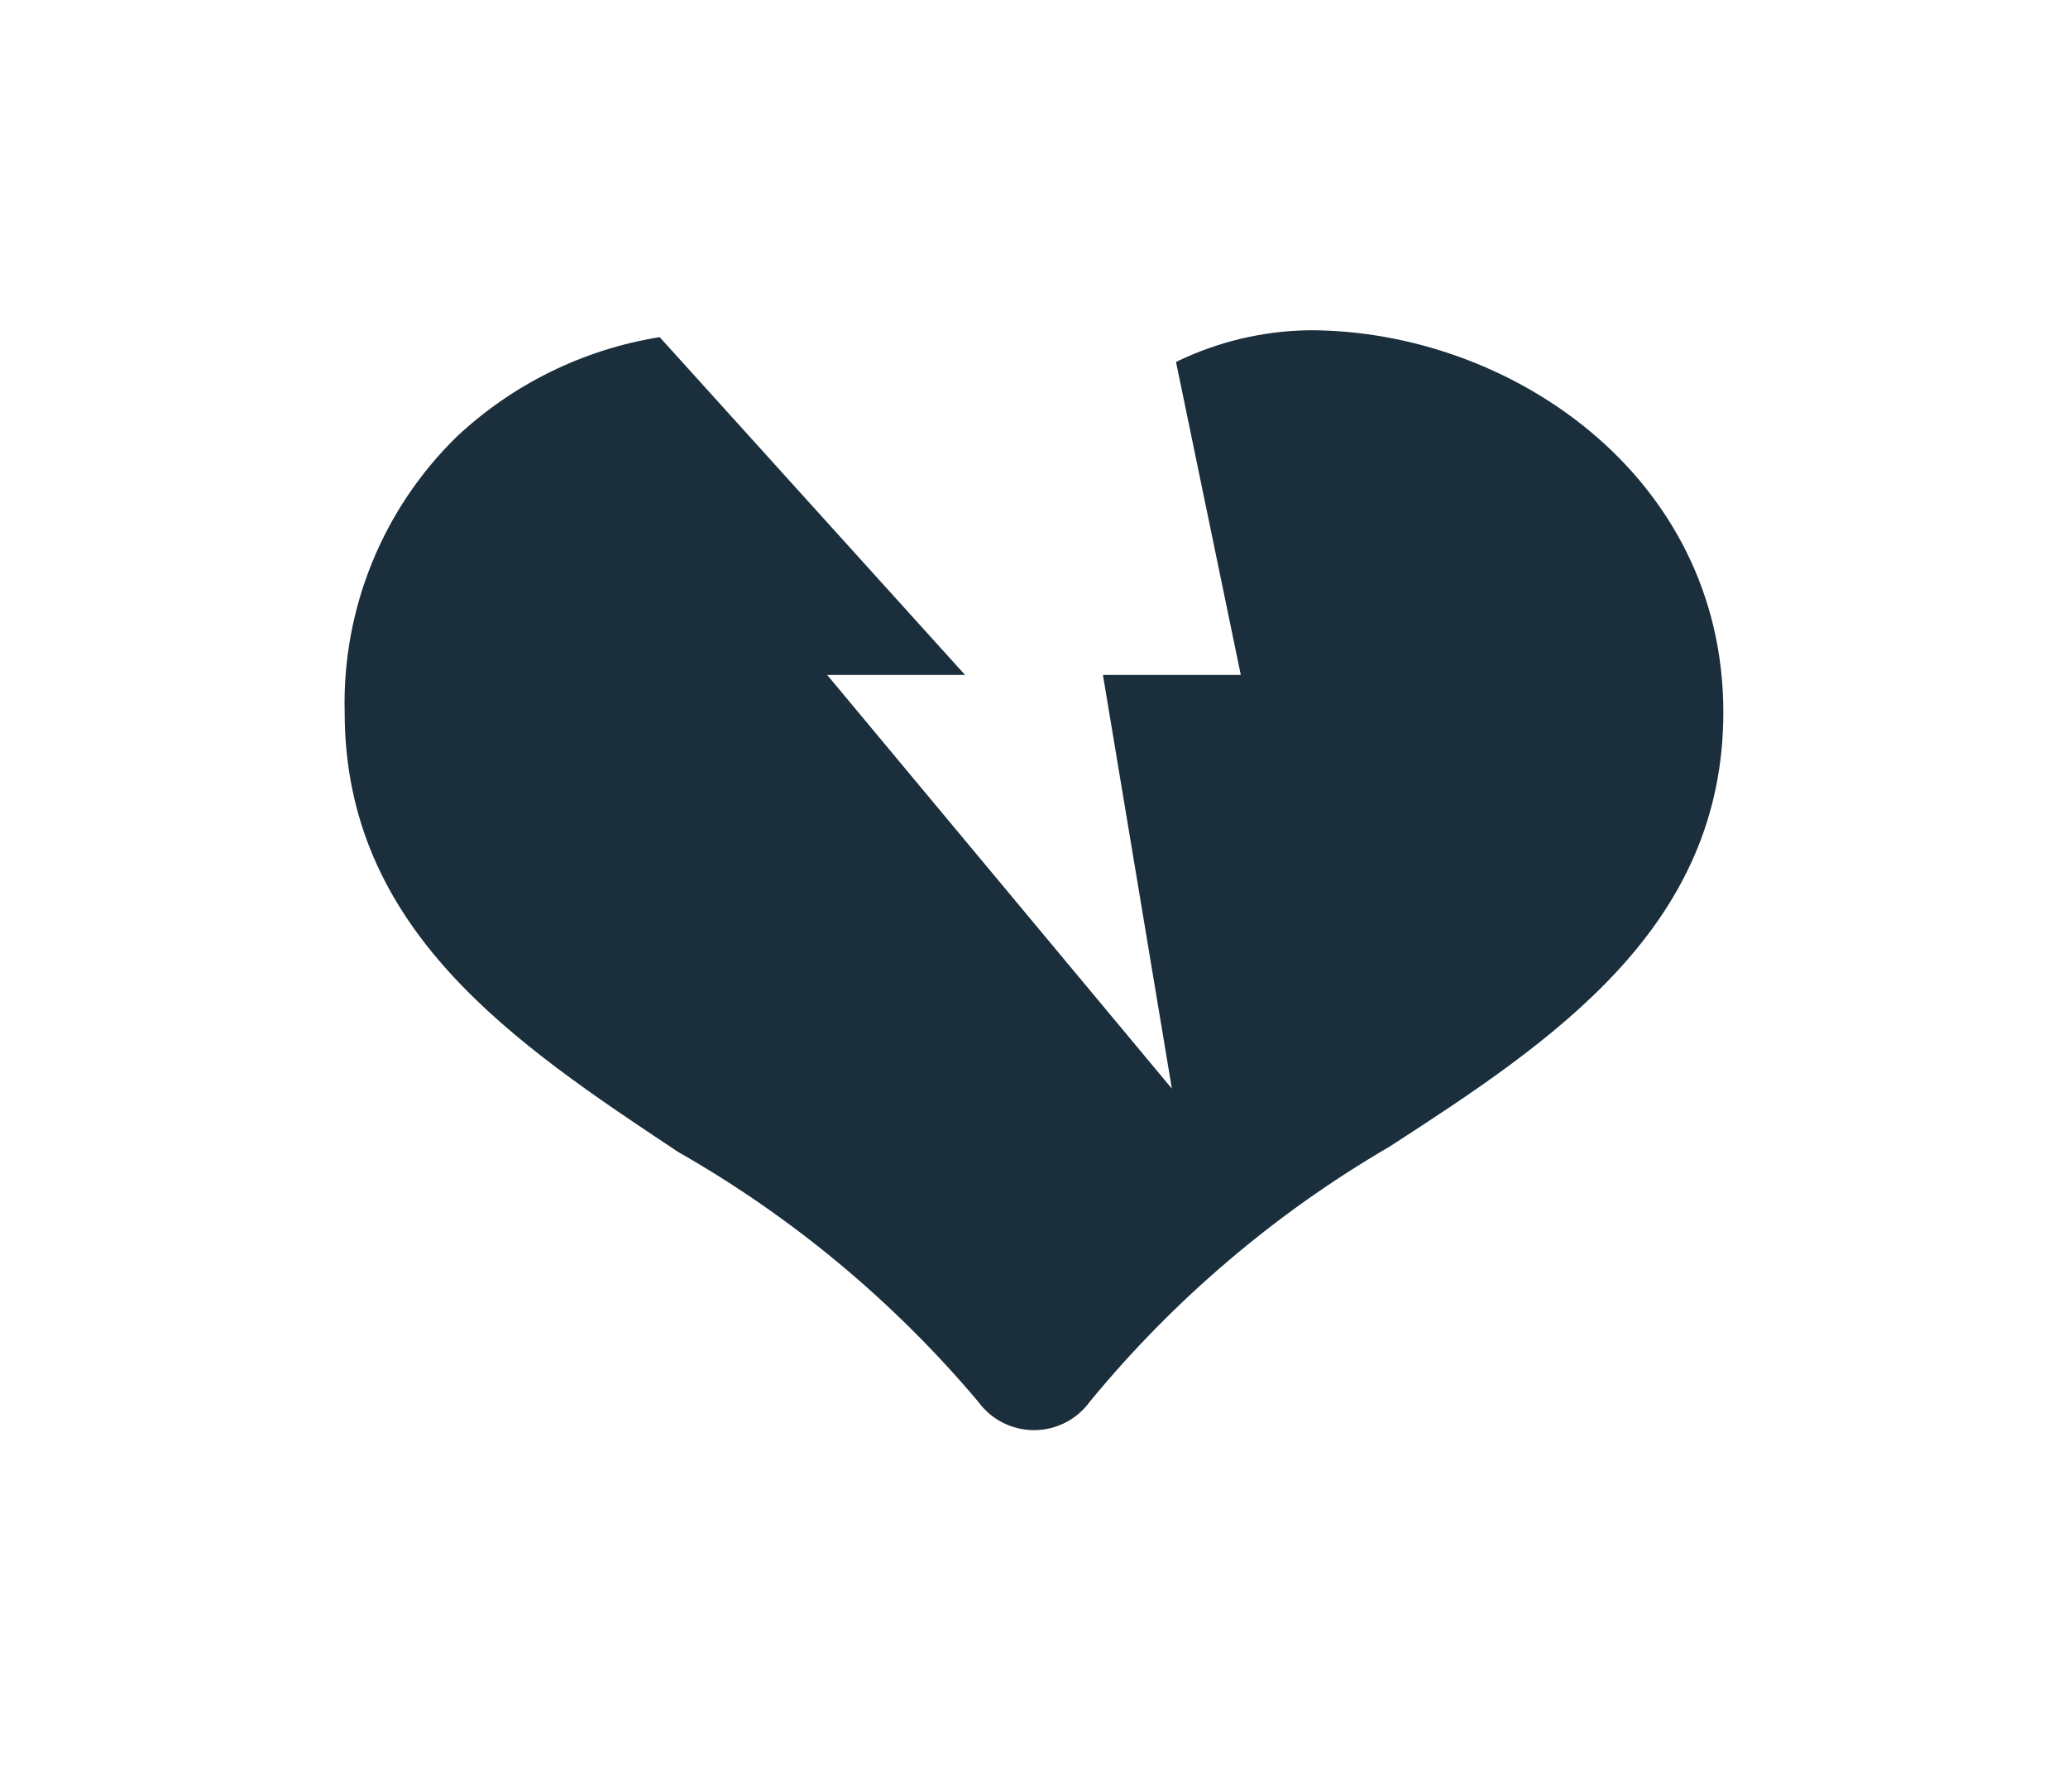
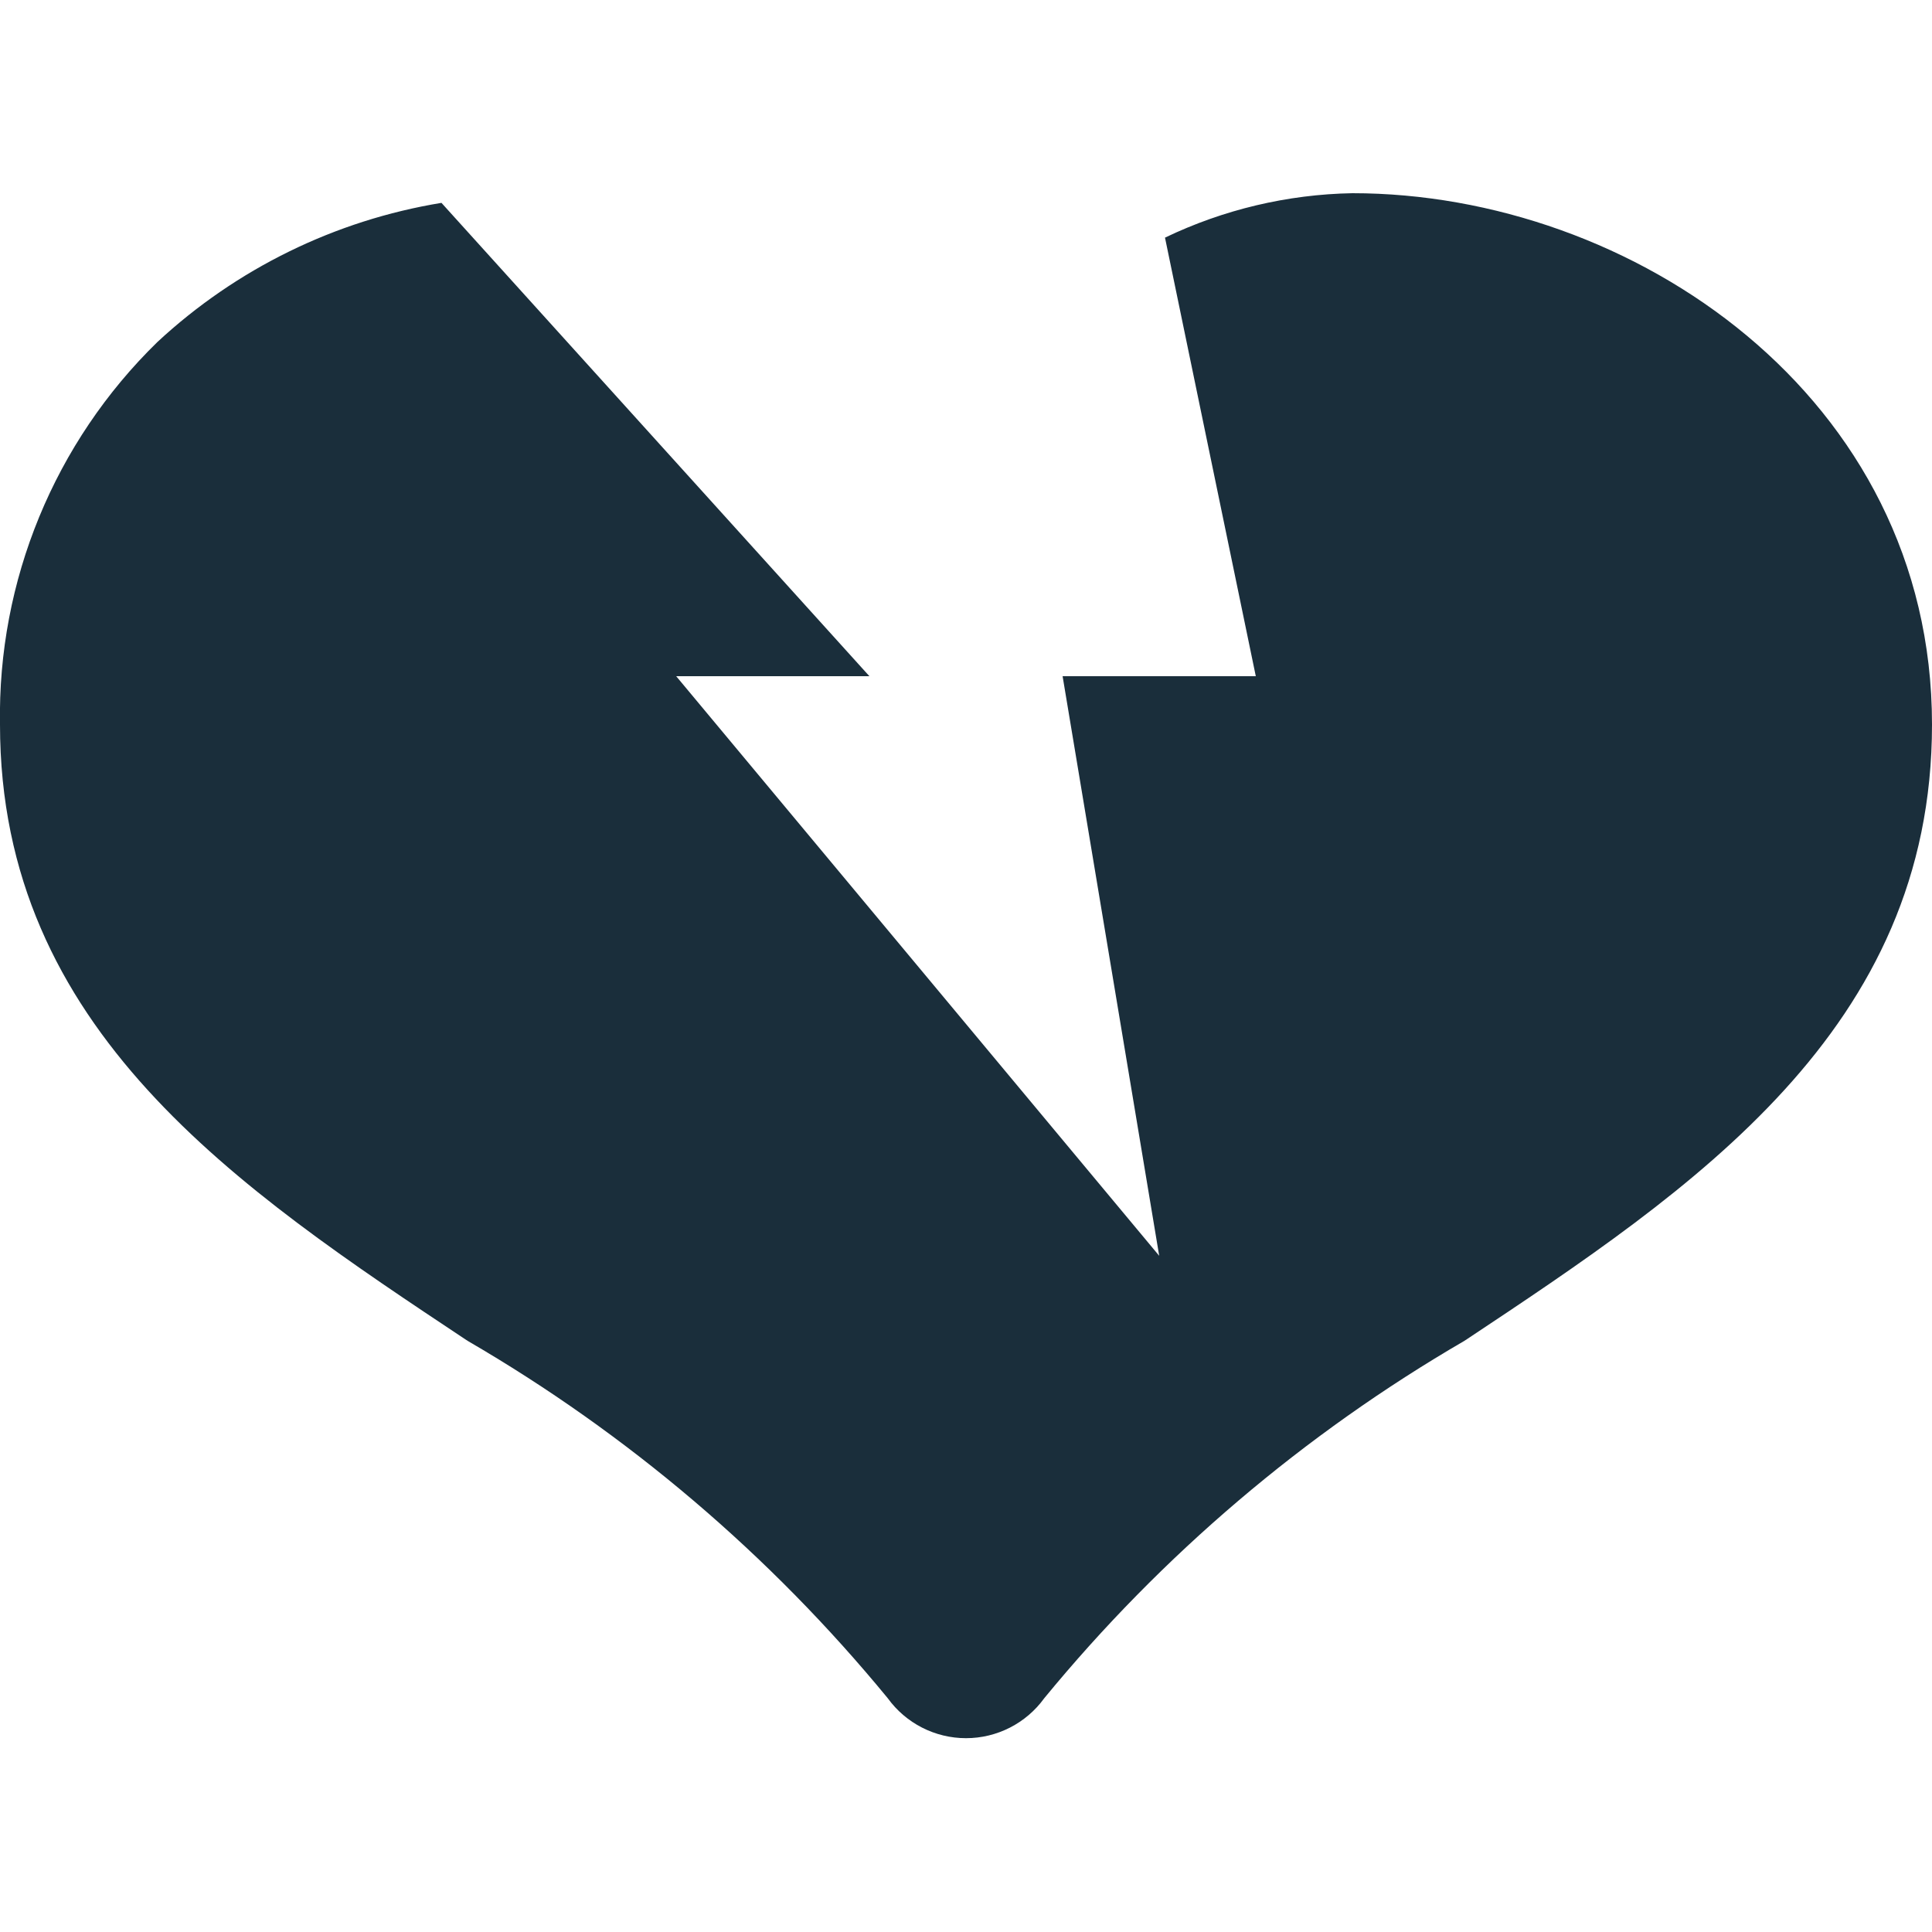
- <svg xmlns="http://www.w3.org/2000/svg" viewBox="0 0 30 25.99">
-   <defs>
-     <clipPath id="clip-path" transform="translate(5 4.33)">
-       <path d="M14,.46a4.55,4.55,0,0,0-1.94.46L13,5.46H11l1,6-5-6H9L4.57.56A5.6,5.6,0,0,0,1.63,2,5.4,5.4,0,0,0,0,6c0,3.16,2.46,4.8,4.84,6.38A16.12,16.12,0,0,1,9.19,16a1,1,0,0,0,1.62,0,16.14,16.14,0,0,1,4.35-3.7C17.54,10.76,20,9.12,20,6,20,2.56,16.89.46,14,.46Z" fill="none" />
-     </clipPath>
-   </defs>
-   <g clip-path="url(#clip-path)">
-     <rect width="30" height="25.99" fill="#1a2e3b" />
-   </g>
+ <svg xmlns="http://www.w3.org/2000/svg" id="Layer_1" viewBox="0 0 20 20">
+   <path id="Shape" d="M14,2a4.68,4.68,0,0,0-1.94.46L13,7H11l1,6L7,7H9L4.57,2.1A5.67,5.67,0,0,0,1.63,3.54,5.4,5.4,0,0,0,0,7.5c0,3.16,2.46,4.8,4.84,6.38a16.09,16.09,0,0,1,4.35,3.7,1,1,0,0,0,1.62,0,16.09,16.09,0,0,1,4.35-3.7C17.54,12.3,20,10.66,20,7.5,20,4.1,16.89,2,14,2Z" fill="#1a2e3b" />
</svg>
